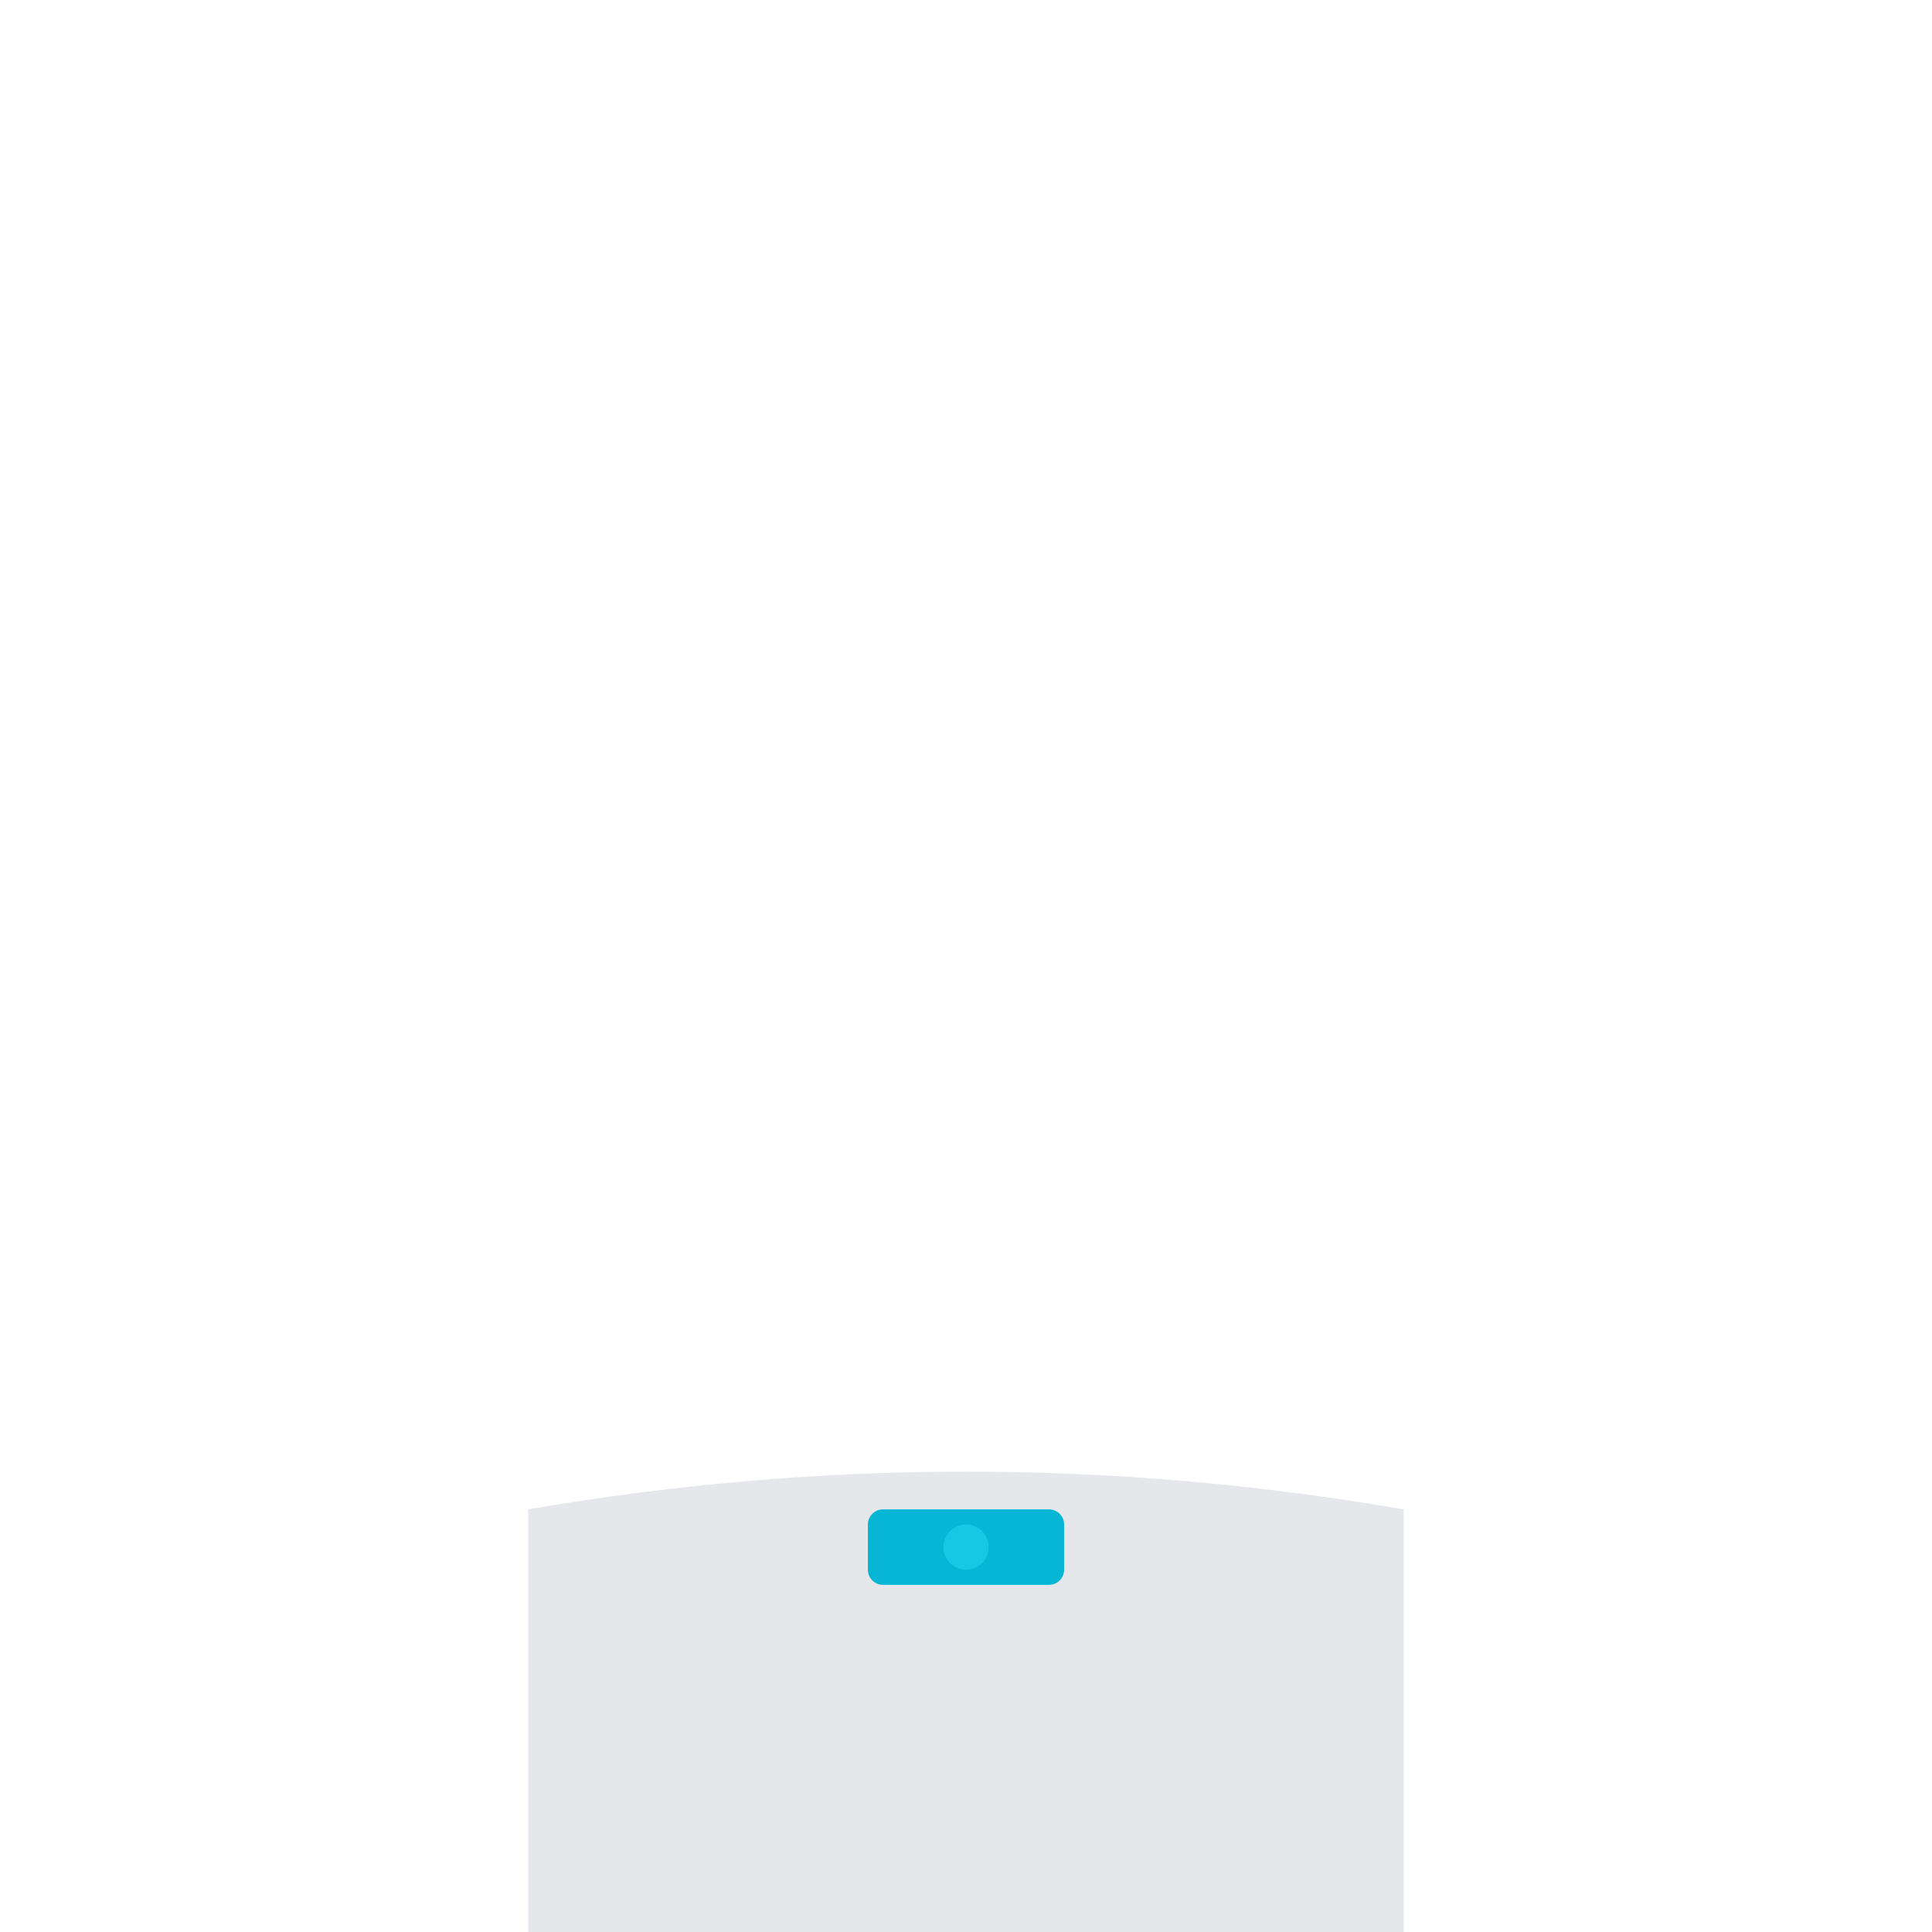
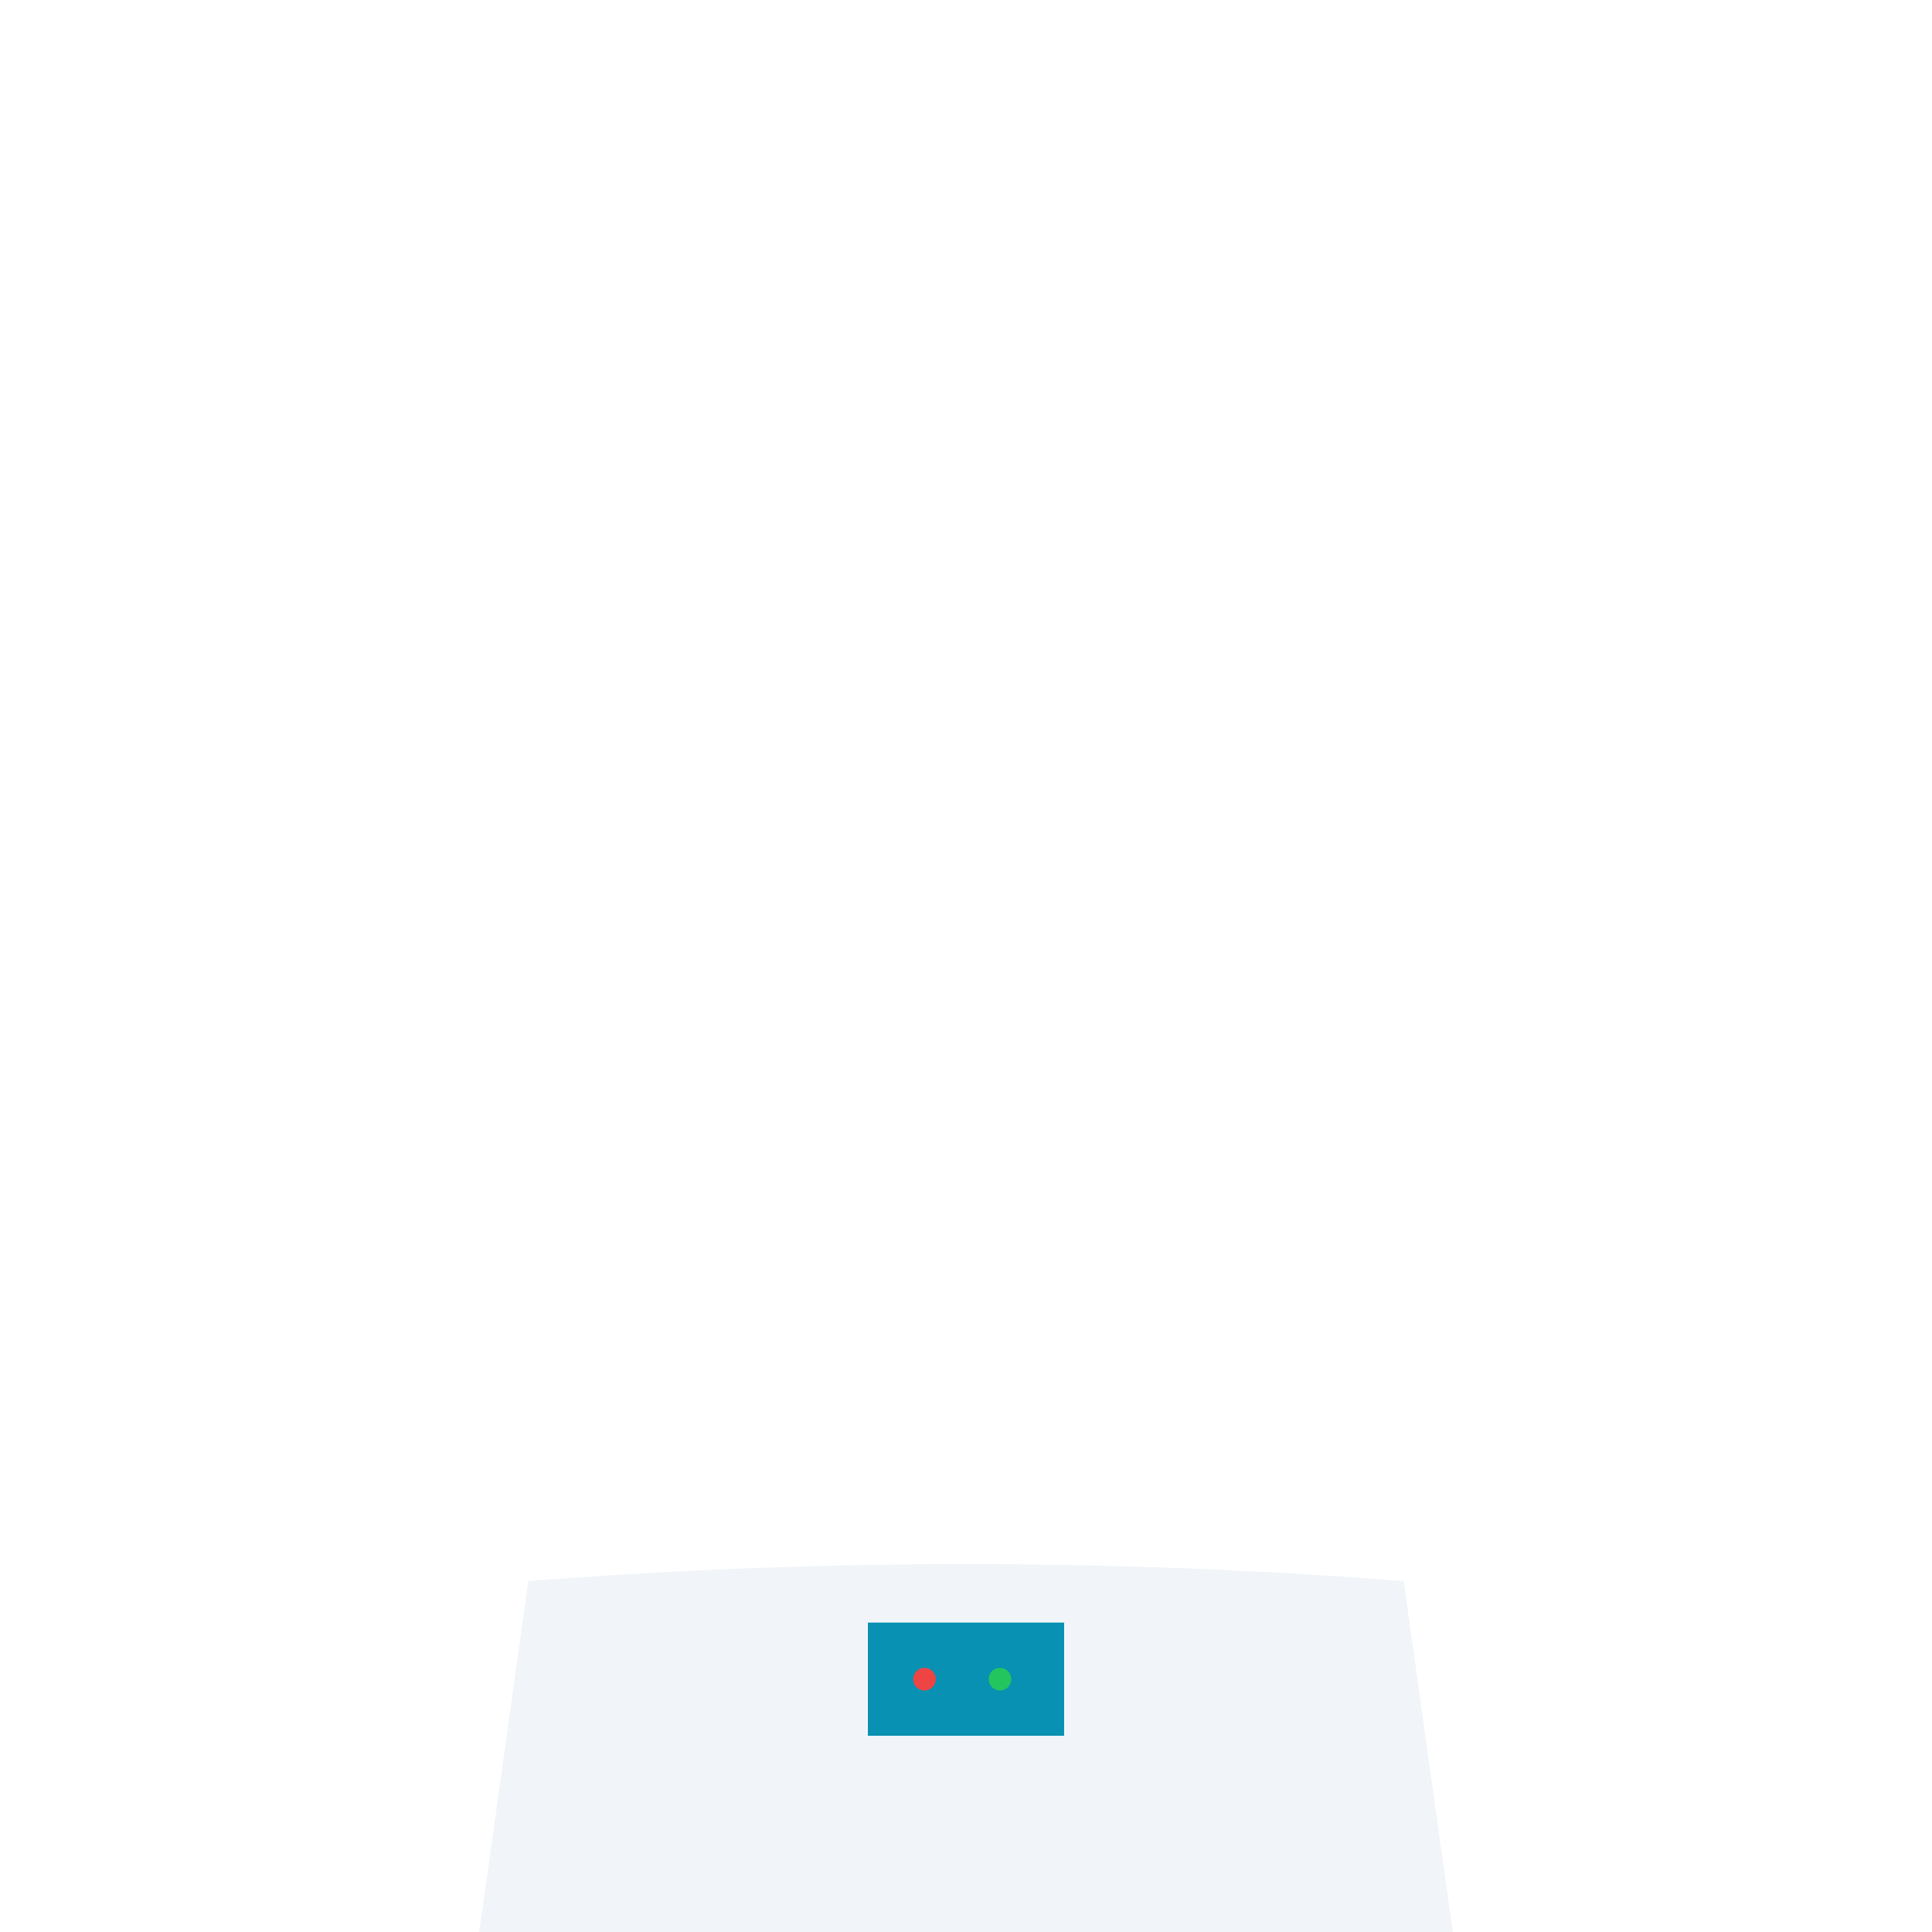
<svg xmlns="http://www.w3.org/2000/svg" width="512" height="512" viewBox="0 0 512 512">
-   <path d="M140,400 Q256,380 372,400 L372,512 L140,512 Z" fill="#e5e7eb" />
-   <rect x="230" y="400" width="52" height="20" fill="#06b6d4" rx="4" />
-   <circle cx="256" cy="410" r="6" fill="#22d3ee" opacity="0.6" />
+   <path d="M140,419 Q256,410 372,419 L385,512 L127,512 Z" fill="#f1f5f9" />
+   <path d="M230,430 L282,430 L282,460 L230,460 Z" fill="#0891b2" />
+   <circle cx="245" cy="445" r="3" fill="#ef4444" />
+   <circle cx="265" cy="445" r="3" fill="#22c55e" />
</svg>
